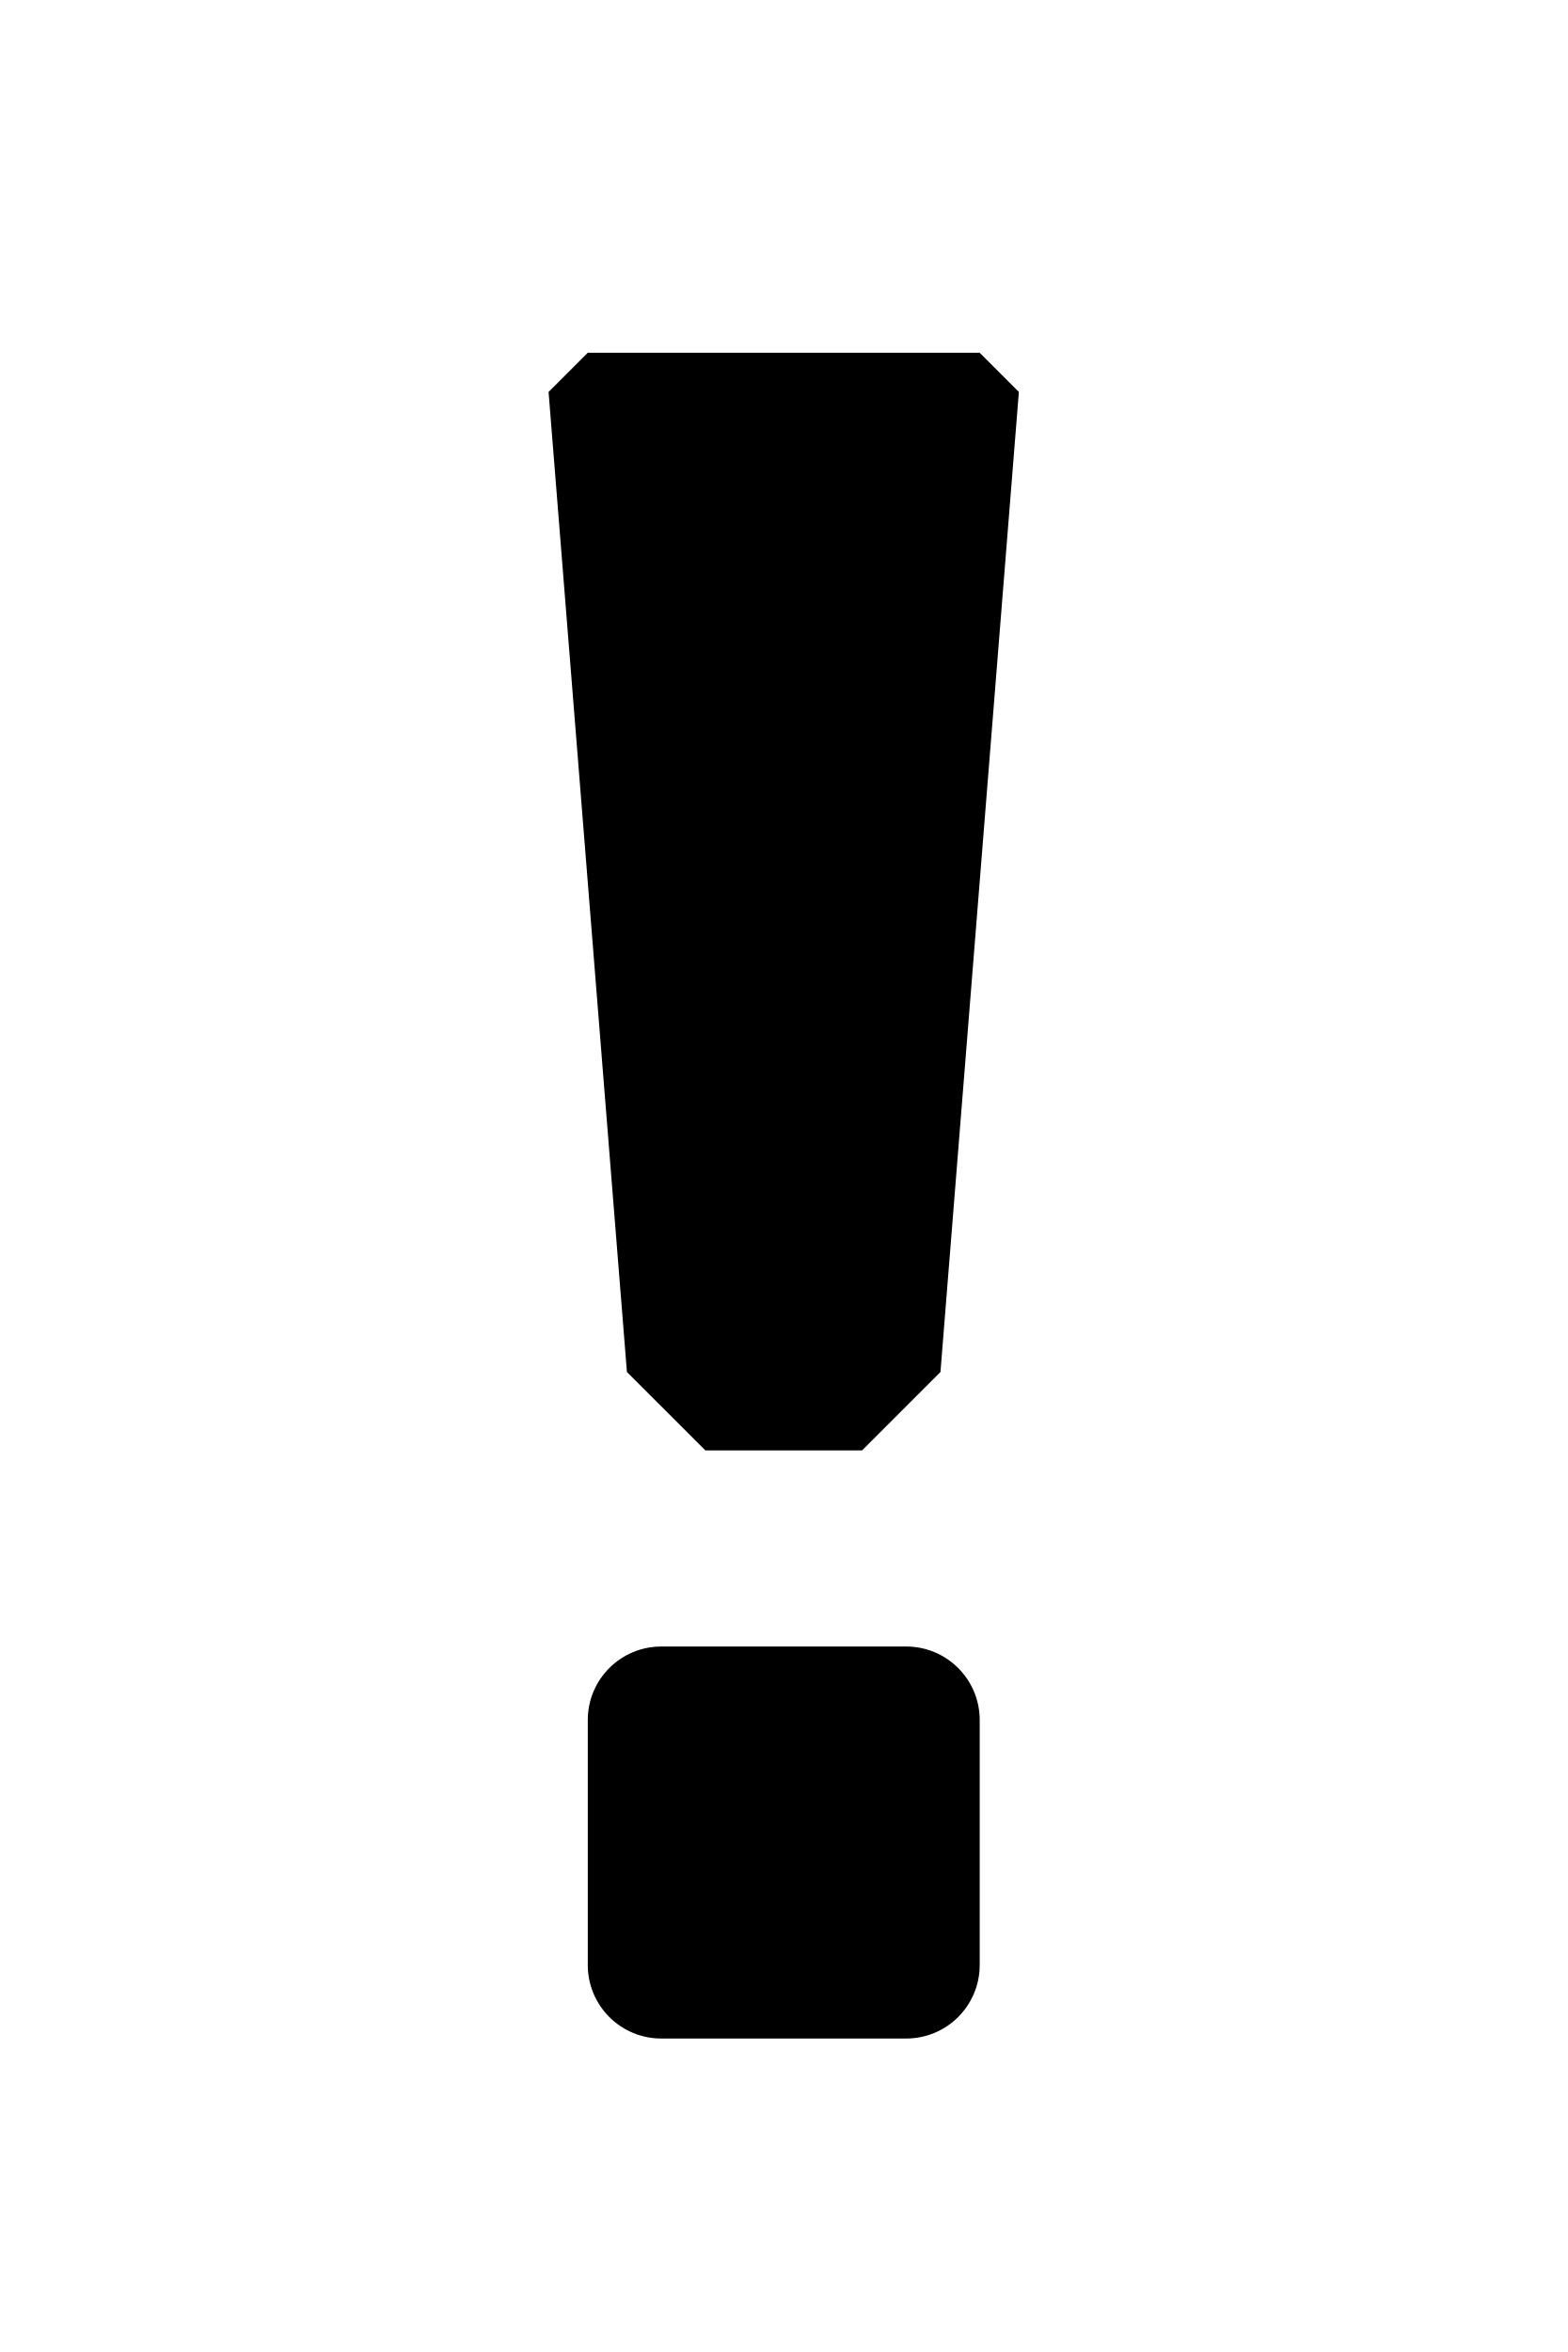
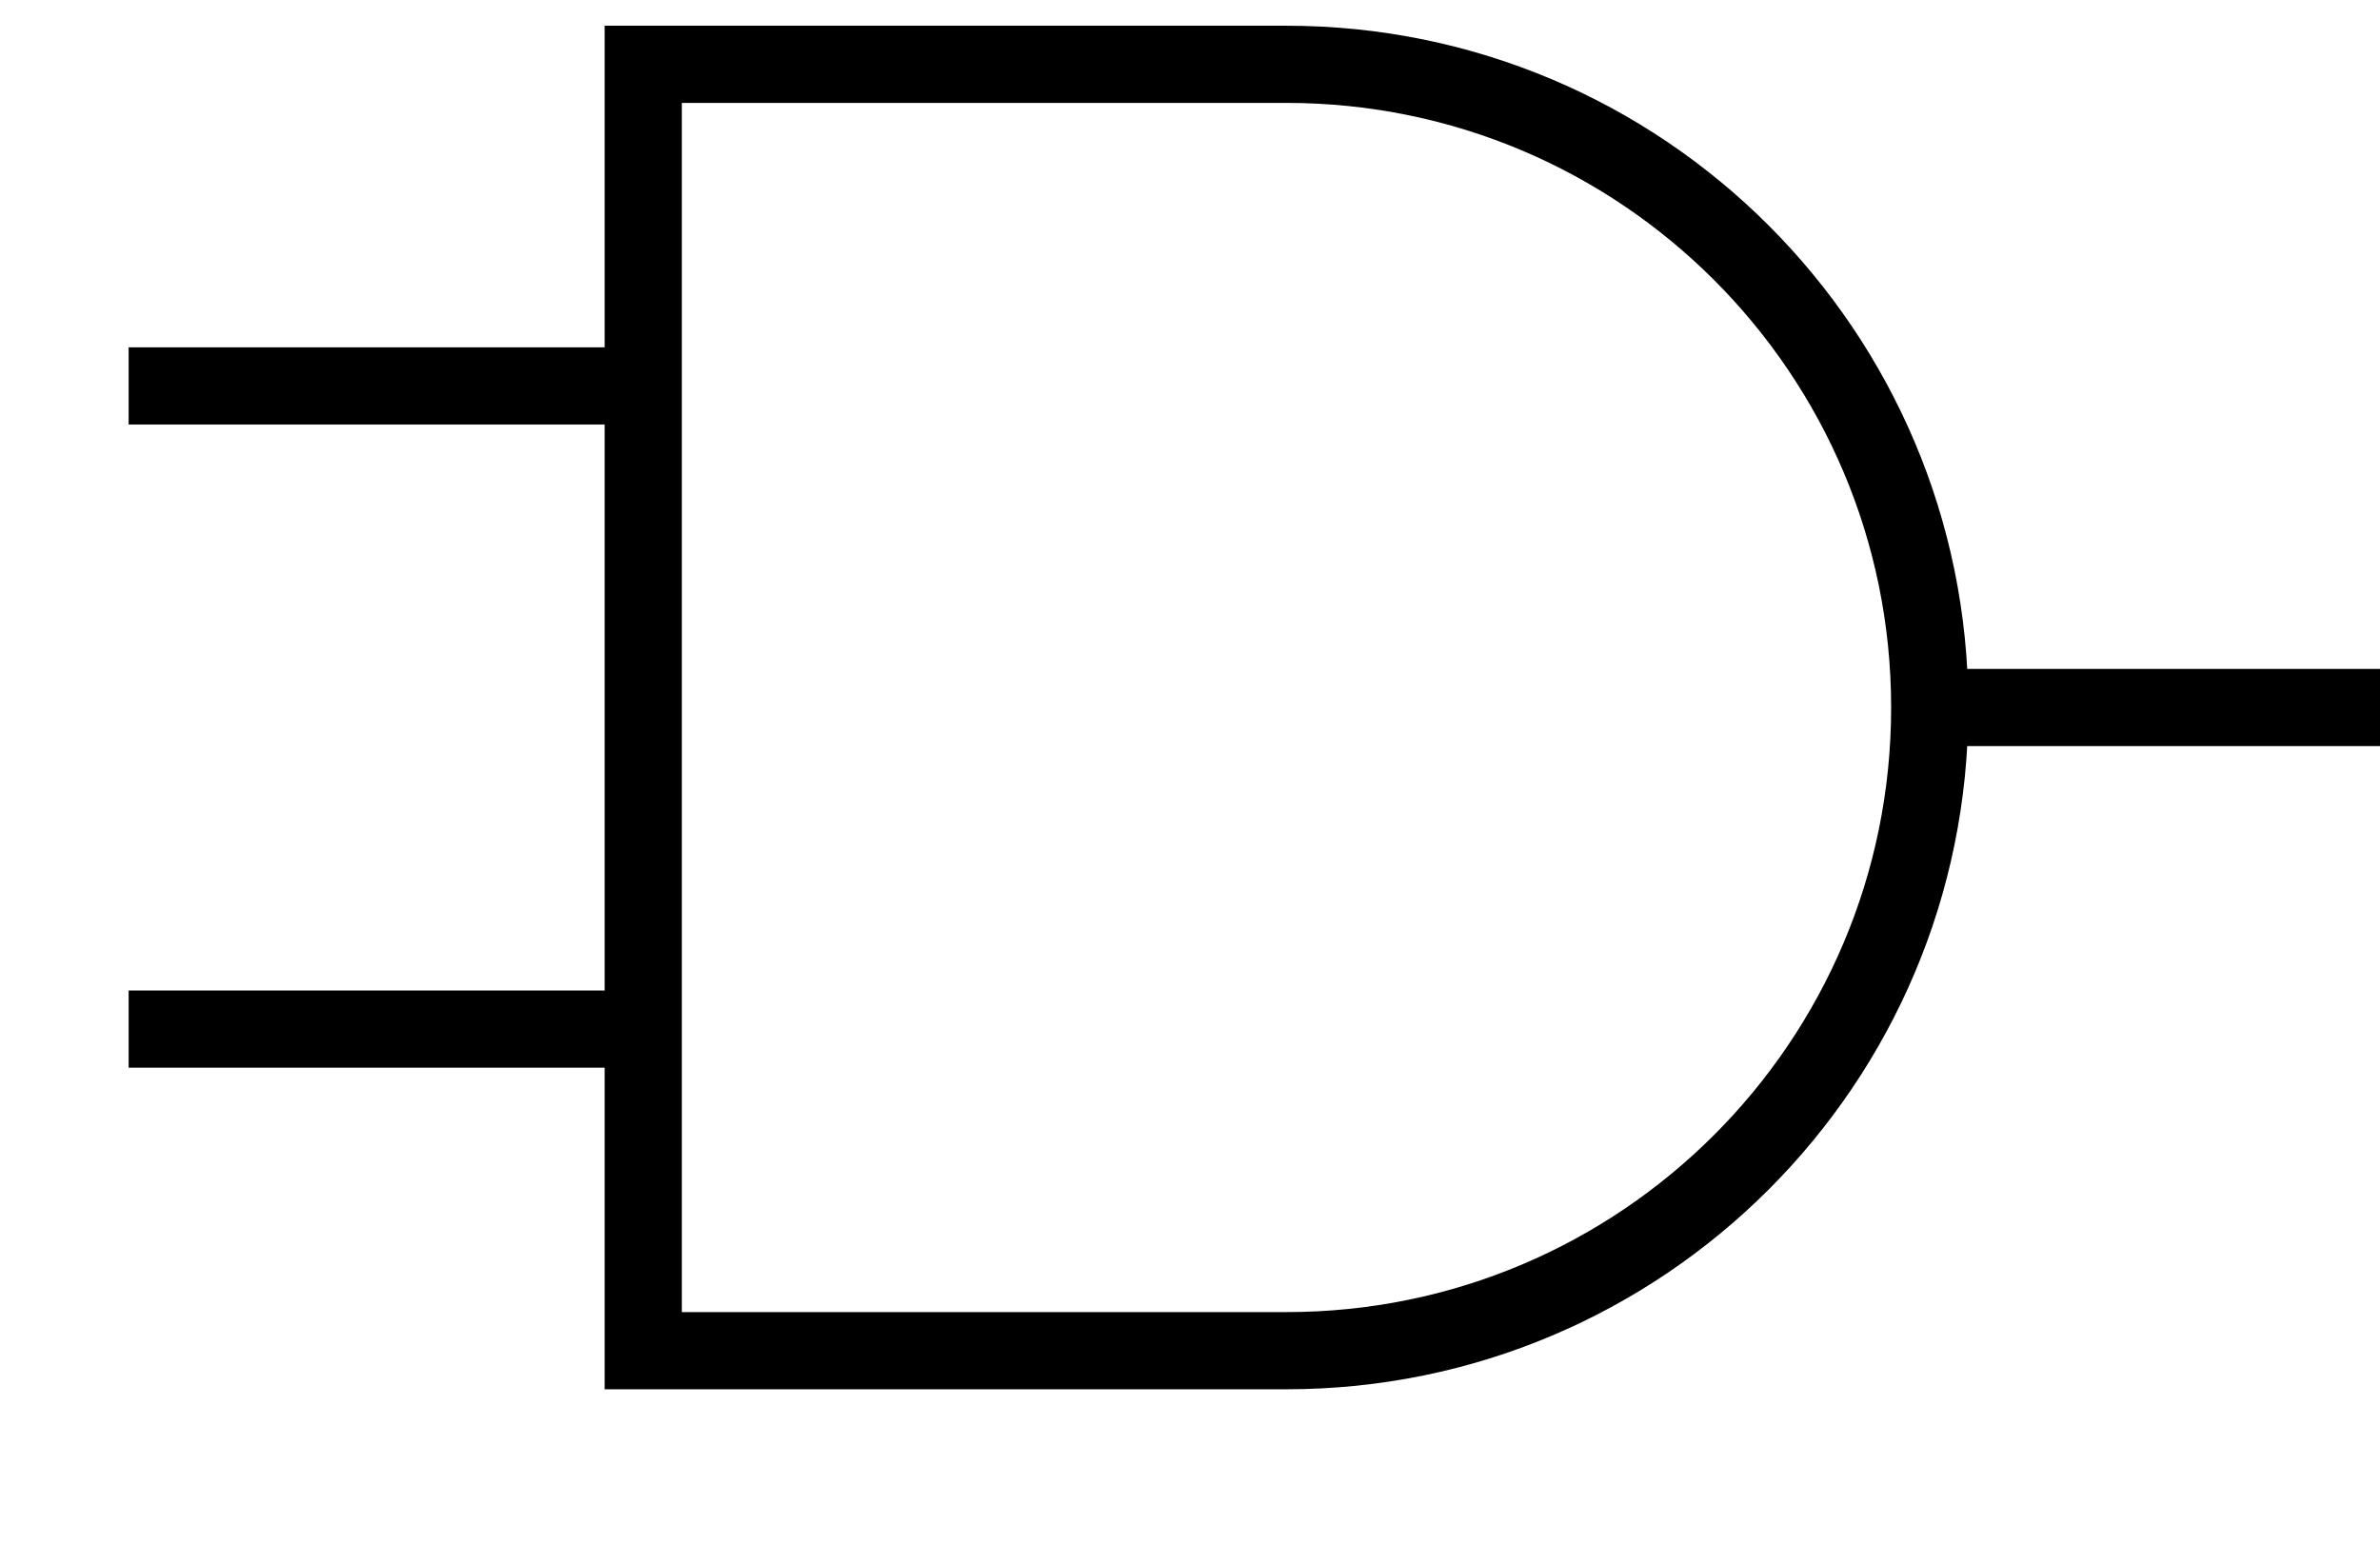
- <svg xmlns="http://www.w3.org/2000/svg" viewBox="0, 0, 40, 60">
-   <g transform="translate(-216.74 -415.04) scale(.62143)">
-     <path d="M371.3 683.97l1.61-1.61H389l1.61 1.61-3.219 40.23-3.218 3.218h-6.437l-3.219-3.218z" color="currentColor" />
-     <rect x="372.91" y="735.47" width="16.092" height="16.092" ry="3.017" color="currentColor" />
+ <svg xmlns="http://www.w3.org/2000/svg" viewBox="-10 -5 185 120">
+   <g stroke="black" stroke-width="6" fill="none">
+     <path d="M 90 100 h -50 v -100 h 50 a 50 50 0 0 1 0 100 z" />
+     <line x1="0" y1="25" x2="40" y2="25" />
+     <line x1="0" y1="75" x2="40" y2="75" />
+     <line x1="140" y1="50" x2="180" y2="50" />
  </g>
</svg>
